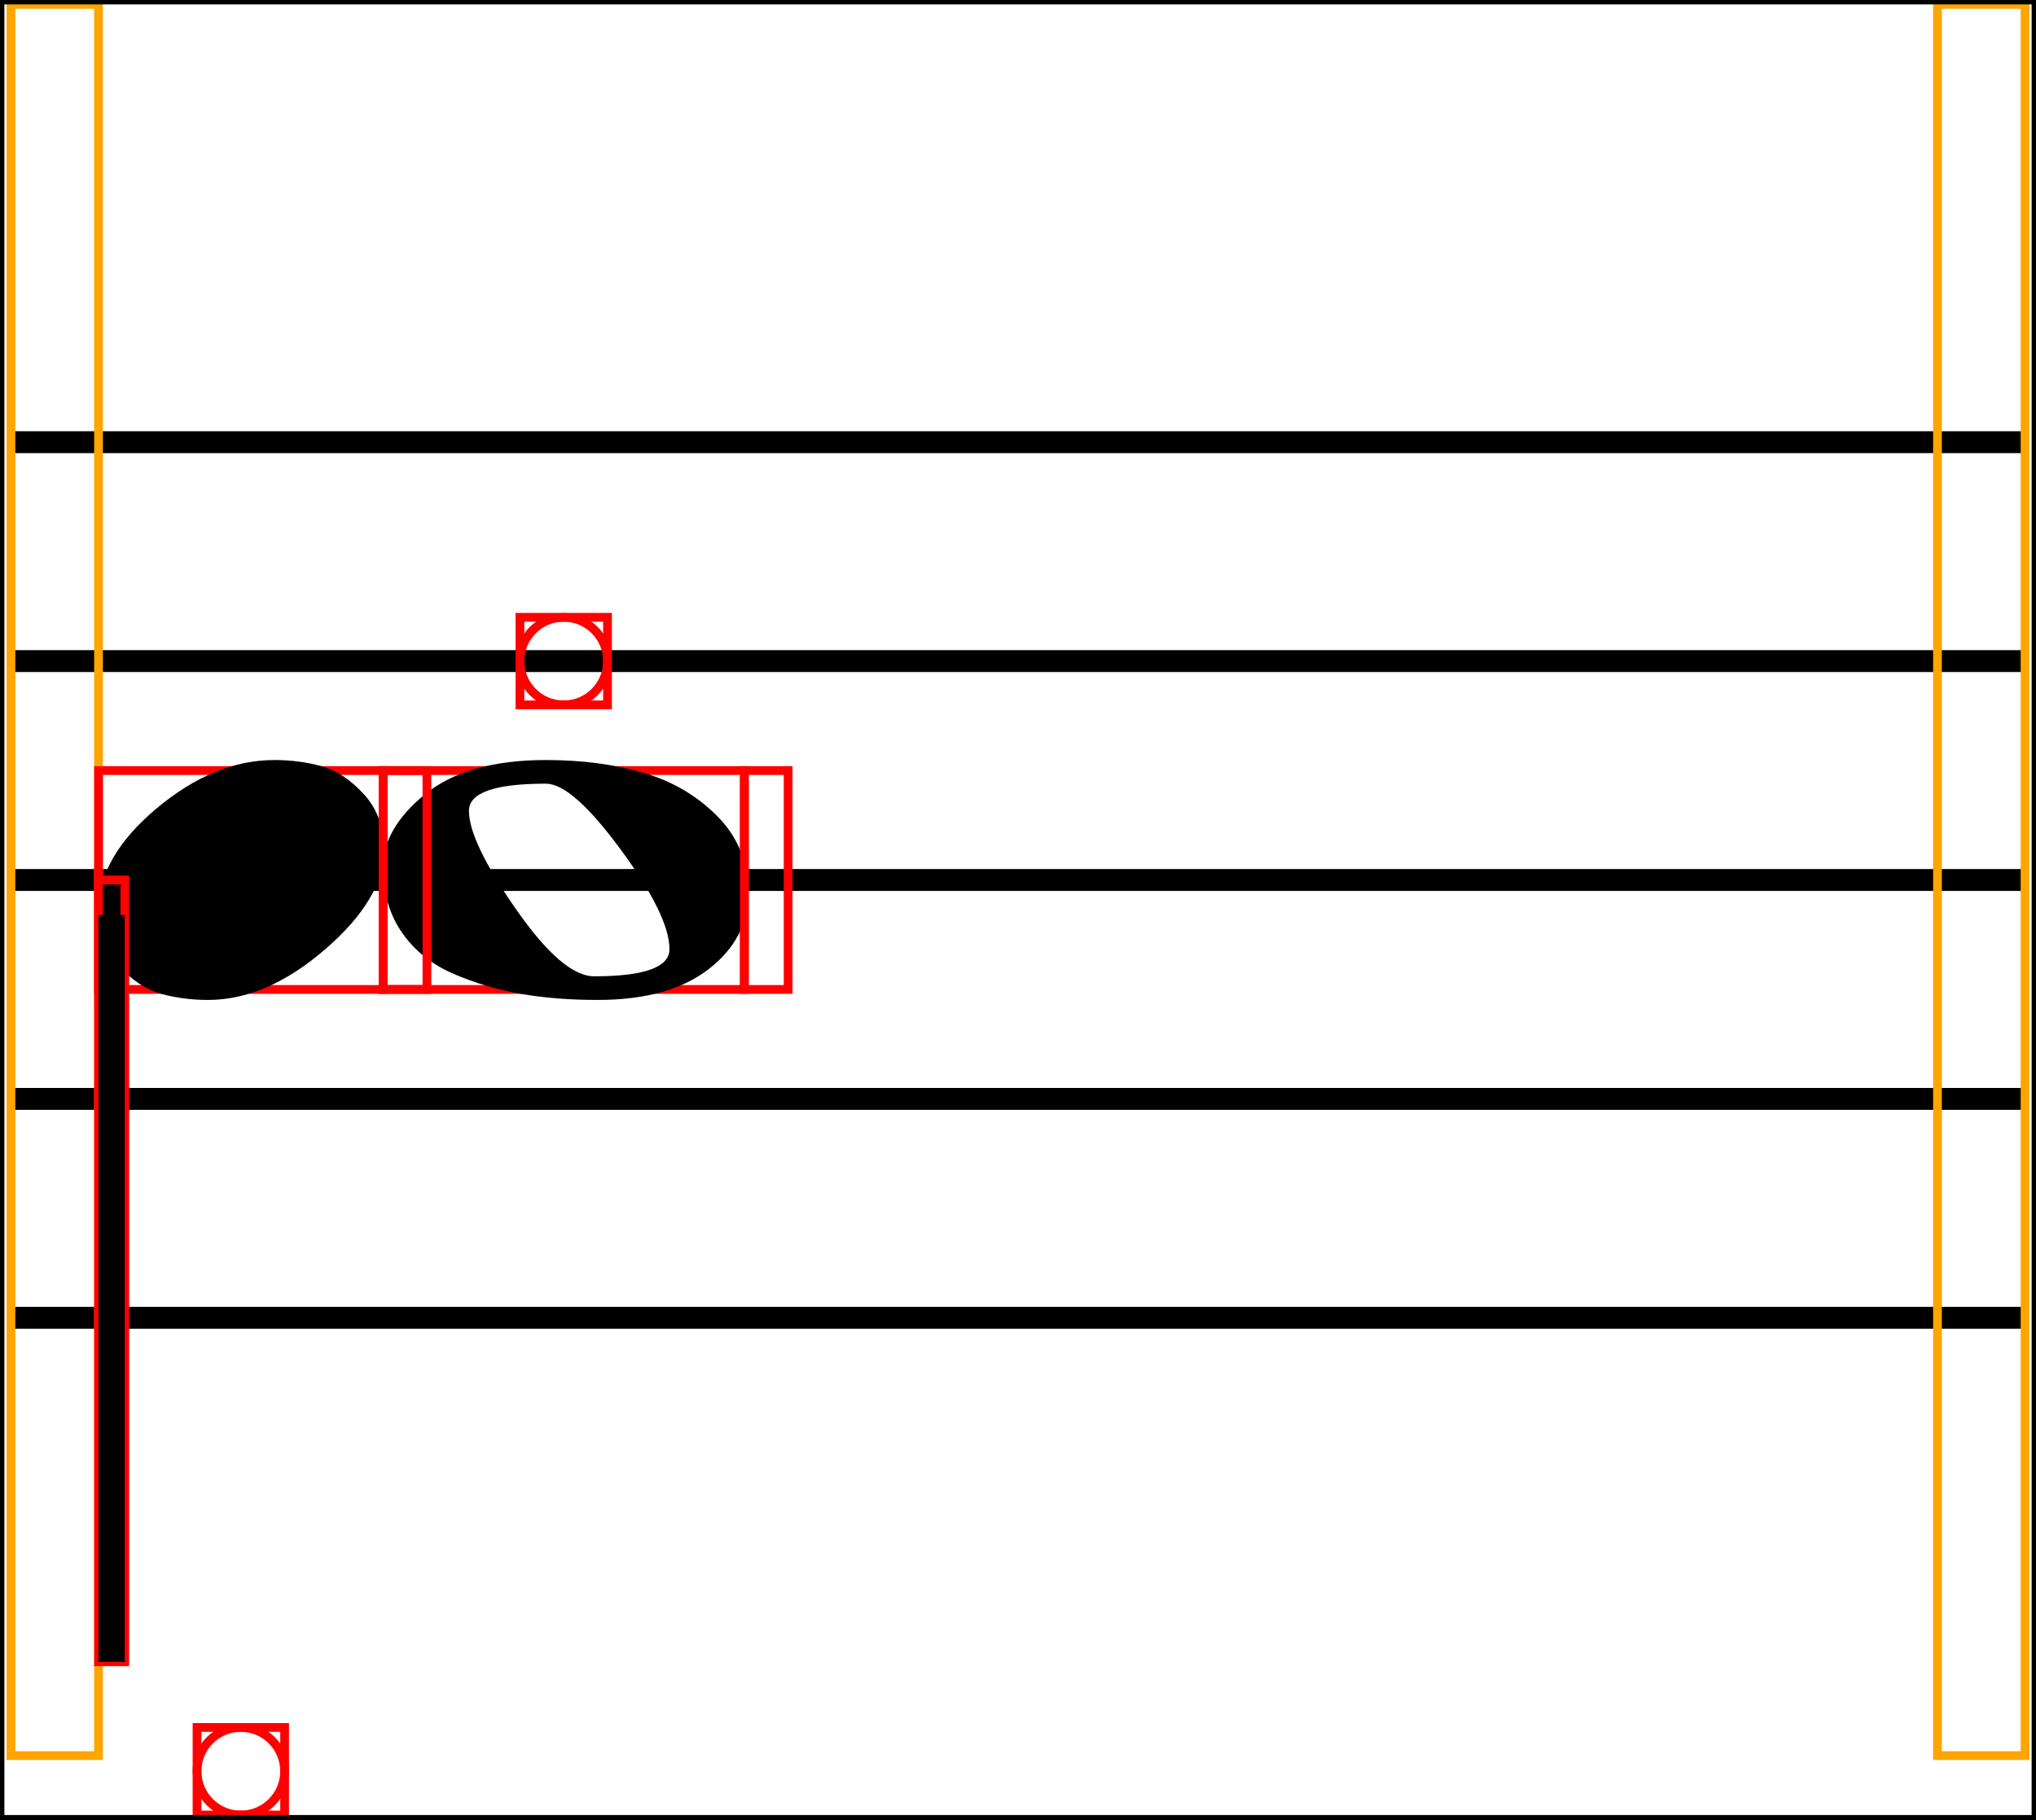
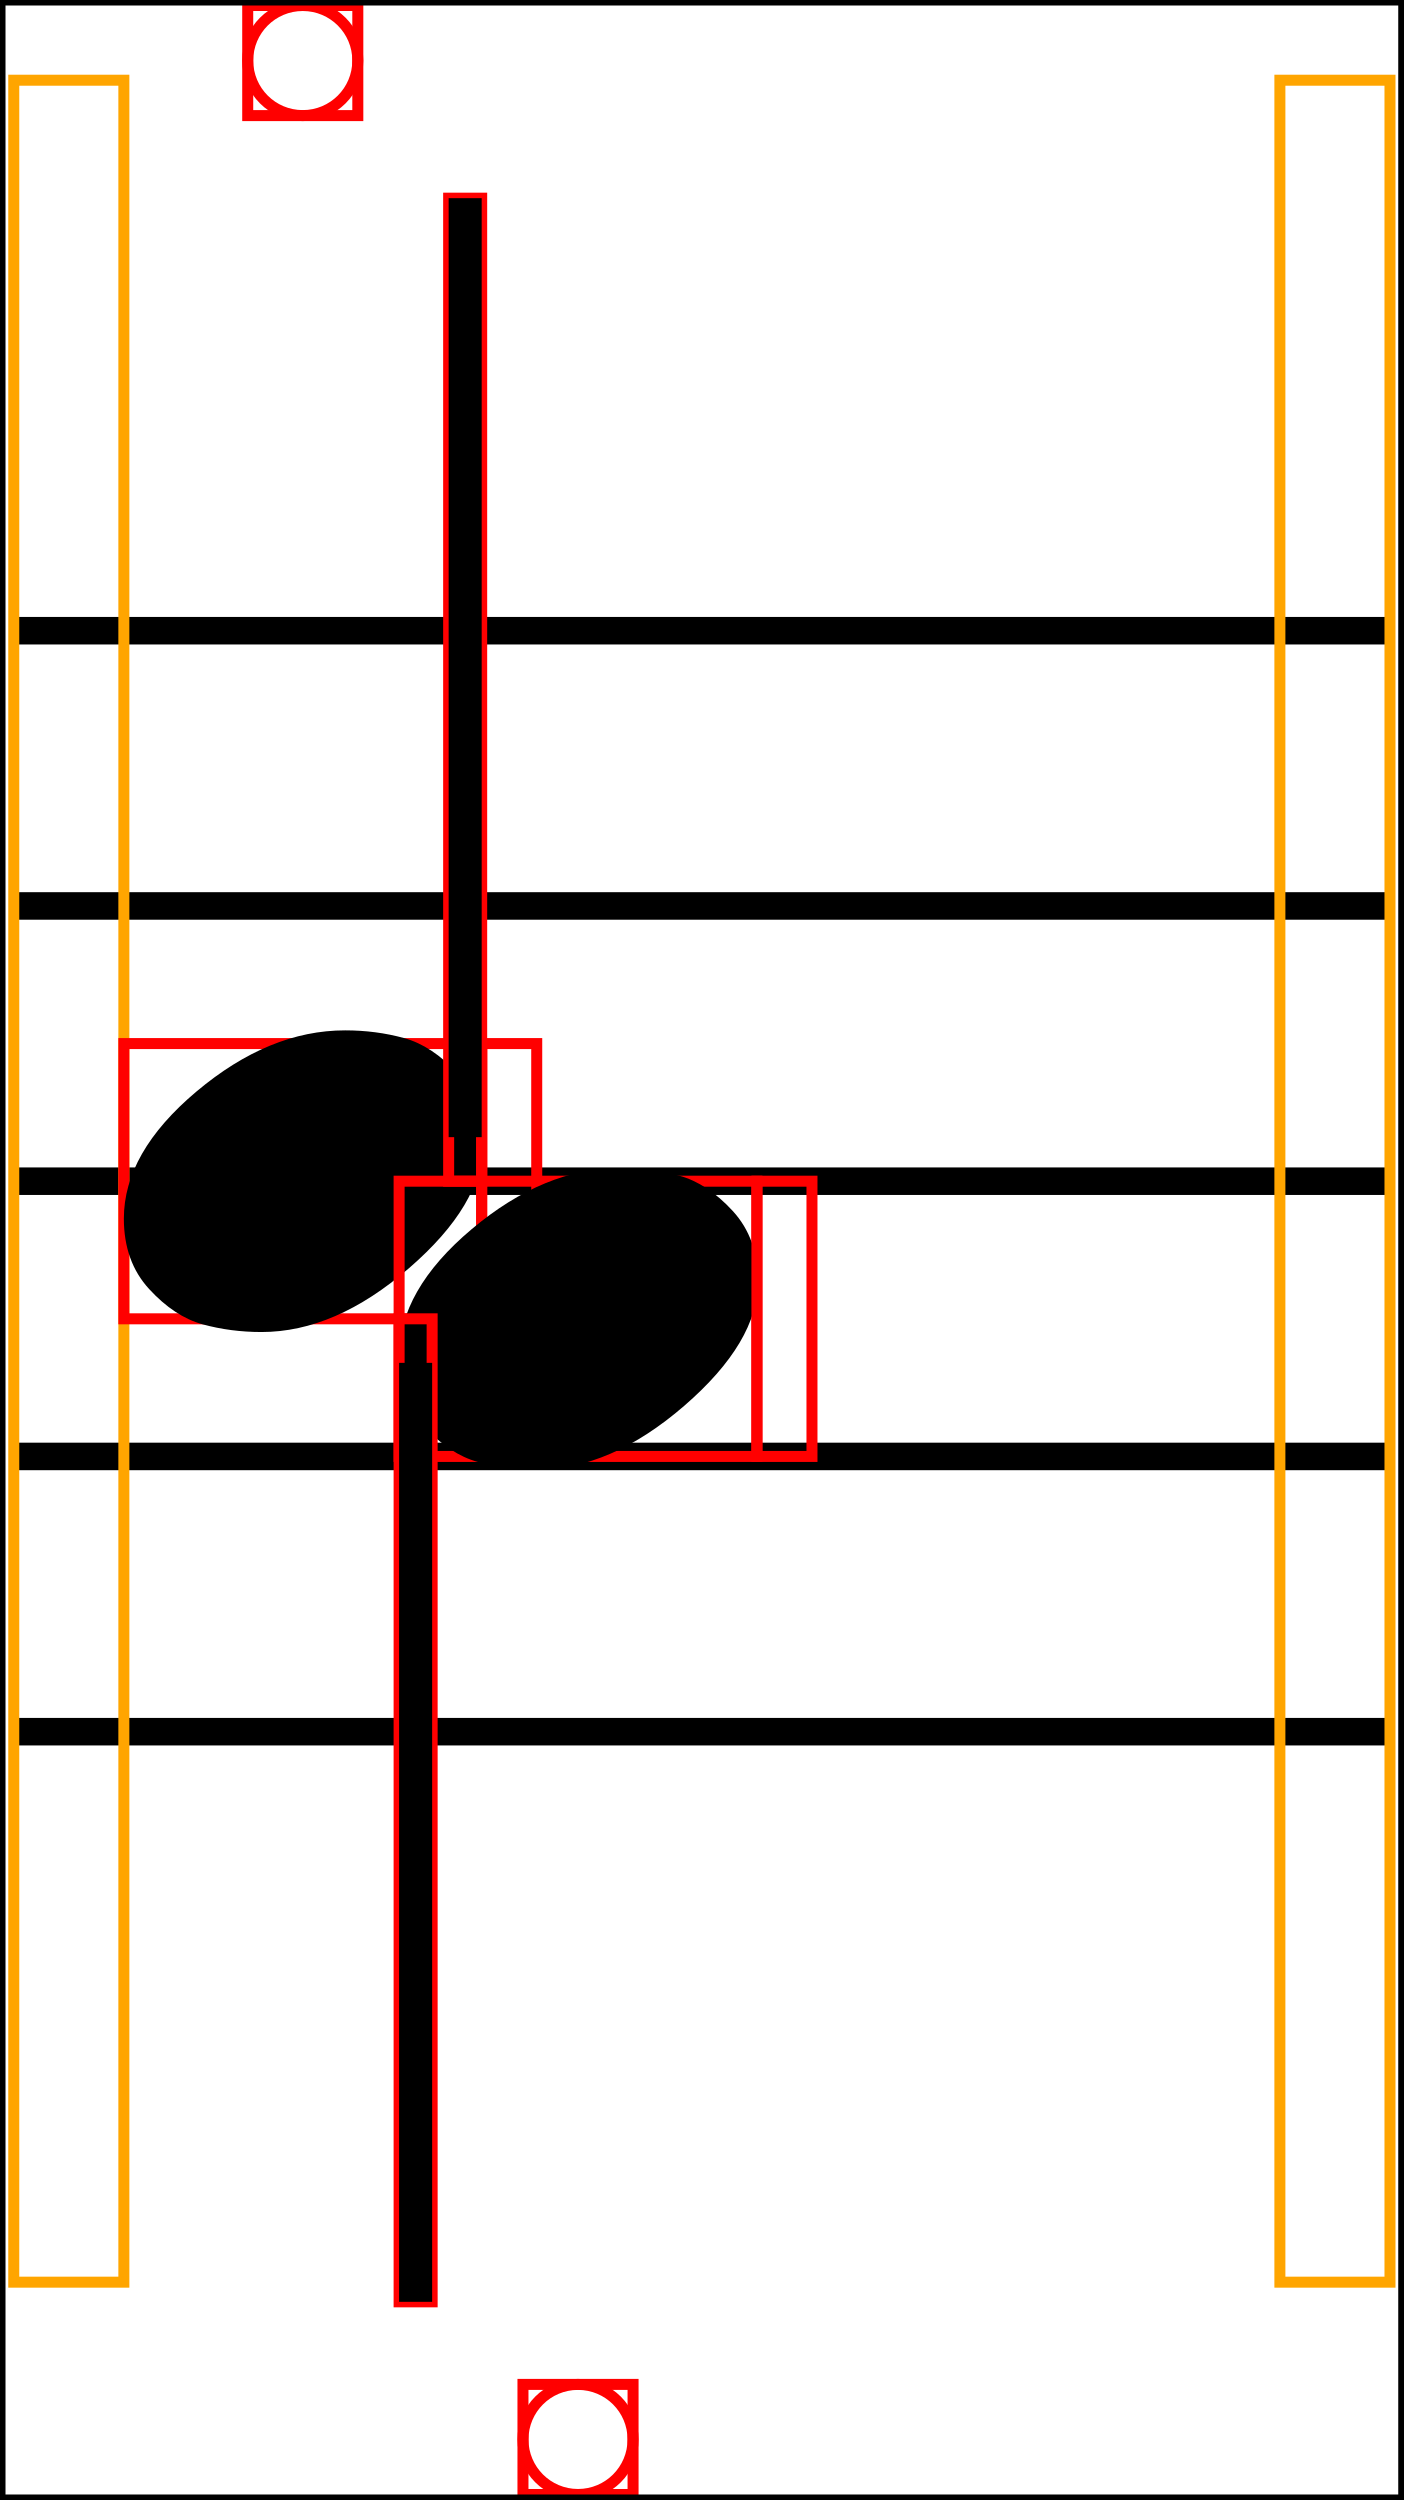
- <svg xmlns="http://www.w3.org/2000/svg" viewBox="0 0 232.5 207.786">
-   <line x1="1.25" y1="50.5" x2="231.25" y2="50.5" stroke="black" stroke-width="2.5" />
-   <line x1="1.25" y1="75.5" x2="231.25" y2="75.5" stroke="black" stroke-width="2.5" />
-   <line x1="1.25" y1="100.5" x2="231.25" y2="100.5" stroke="black" stroke-width="2.5" />
-   <line x1="1.25" y1="125.5" x2="231.25" y2="125.5" stroke="black" stroke-width="2.5" />
-   <line x1="1.25" y1="150.5" x2="231.25" y2="150.5" stroke="black" stroke-width="2.5" />
-   <rect x="1.25" y="0.5" width="10" height="200" stroke="orange" stroke-width="1" fill="none" />
-   <rect x="43.75" y="88" width="41.25" height="25" stroke="red" stroke-width="1" fill="none" />
-   <path d="M 43.75 99 Q 43.75 94.6 48.55 90.7 Q 53.35 86.8 62.35 86.8 Q 68.45 86.8 73.45 88.25 Q 78.45 89.7 81.95 93.25 Q 85.45 96.8 85.45 102 Q 85.45 107.2 80.9 110.7 Q 76.35 114.2 68.25 114.2 Q 63.45 114.2 59.45 113.5 Q 55.45 112.8 51.75 111.2 Q 48.05 109.6 45.9 106.5 Q 43.75 103.4 43.75 99 Z M 62.35 89.5 Q 53.55 89.5 53.55 92.6 Q 53.55 96.1 58.9 103.8 Q 64.25 111.5 67.85 111.5 Q 76.45 111.5 76.45 108.4 Q 76.45 104.6 70.9 97.05 Q 65.35 89.5 62.35 89.5 Z " fill="black" />
-   <rect x="85" y="88" width="5" height="25" stroke="red" stroke-width="1" fill="none" />
-   <rect x="11.25" y="88" width="32.5" height="25" stroke="red" stroke-width="1" fill="none" />
-   <path d="M 11.25 103.9 Q 11.25 97.9 17.85 92.35 Q 24.45 86.8 31.35 86.8 Q 34.15 86.8 36.7 87.5 Q 39.25 88.2 41.55 90.7 Q 43.85 93.2 43.85 97.1 Q 43.85 102.6 37.15 108.4 Q 30.45 114.2 23.75 114.2 Q 20.95 114.2 18.4 113.5 Q 15.85 112.8 13.55 110.3 Q 11.25 107.8 11.25 103.9 Z " fill="black" />
-   <rect x="43.75" y="88" width="5" height="25" stroke="red" stroke-width="1" fill="none" />
-   <rect x="11.25" y="100.5" width="3" height="89.286" stroke="red" stroke-width="1" fill="none" />
-   <rect x="59.375" y="70.5" width="10" height="10" stroke="red" stroke-width="1" fill="none" />
-   <ellipse cx="64.375" cy="75.5" rx="5" ry="5" stroke="red" stroke-width="1" fill="none" />
-   <rect x="22.5" y="197.286" width="10" height="10" stroke="red" stroke-width="1" fill="none" />
-   <ellipse cx="27.5" cy="202.286" rx="5" ry="5" stroke="red" stroke-width="1" fill="none" />
-   <rect x="221.25" y="0.5" width="10" height="200" stroke="orange" stroke-width="1" fill="none" />
-   <line x1="12.75" y1="104.5" x2="12.75" y2="189.786" stroke="black" stroke-width="3" />
-   <rect x="0" y="0" width="232.5" height="207.786" stroke="black" stroke-width="1" fill="none" />
+ <svg xmlns="http://www.w3.org/2000/svg" viewBox="0 0 127.5 227.071">
+   <line x1="1.25" y1="57.286" x2="126.25" y2="57.286" stroke="black" stroke-width="2.5" />
+   <line x1="1.25" y1="82.286" x2="126.25" y2="82.286" stroke="black" stroke-width="2.5" />
+   <line x1="1.25" y1="107.286" x2="126.25" y2="107.286" stroke="black" stroke-width="2.5" />
+   <line x1="1.25" y1="132.286" x2="126.25" y2="132.286" stroke="black" stroke-width="2.5" />
+   <line x1="1.25" y1="157.286" x2="126.25" y2="157.286" stroke="black" stroke-width="2.5" />
+   <rect x="1.25" y="7.286" width="10" height="200" stroke="orange" stroke-width="1" fill="none" />
+   <rect x="11.25" y="94.786" width="32.5" height="25" stroke="red" stroke-width="1" fill="none" />
+   <path d="M 11.25 110.686 Q 11.25 104.686 17.85 99.136 Q 24.45 93.586 31.35 93.586 Q 34.15 93.586 36.7 94.286 Q 39.25 94.986 41.55 97.486 Q 43.85 99.986 43.85 103.886 Q 43.85 109.386 37.15 115.186 Q 30.45 120.986 23.75 120.986 Q 20.95 120.986 18.4 120.286 Q 15.85 119.586 13.55 117.086 Q 11.25 114.586 11.25 110.686 Z " fill="black" />
+   <rect x="43.75" y="94.786" width="5" height="25" stroke="red" stroke-width="1" fill="none" />
+   <rect x="36.25" y="107.286" width="32.5" height="25" stroke="red" stroke-width="1" fill="none" />
+   <path d="M 36.25 123.186 Q 36.25 117.186 42.85 111.636 Q 49.45 106.086 56.35 106.086 Q 59.15 106.086 61.7 106.786 Q 64.25 107.486 66.55 109.986 Q 68.85 112.486 68.85 116.386 Q 68.85 121.886 62.15 127.686 Q 55.45 133.486 48.75 133.486 Q 45.95 133.486 43.4 132.786 Q 40.85 132.086 38.55 129.586 Q 36.25 127.086 36.25 123.186 Z " fill="black" />
+   <rect x="68.75" y="107.286" width="5" height="25" stroke="red" stroke-width="1" fill="none" />
+   <rect x="40.75" y="18" width="3" height="89.286" stroke="red" stroke-width="1" fill="none" />
+   <rect x="36.25" y="119.786" width="3" height="89.286" stroke="red" stroke-width="1" fill="none" />
+   <rect x="22.5" y="0.5" width="10" height="10" stroke="red" stroke-width="1" fill="none" />
+   <ellipse cx="27.5" cy="5.5" rx="5" ry="5" stroke="red" stroke-width="1" fill="none" />
+   <rect x="47.5" y="216.571" width="10" height="10" stroke="red" stroke-width="1" fill="none" />
+   <ellipse cx="52.5" cy="221.571" rx="5" ry="5" stroke="red" stroke-width="1" fill="none" />
+   <rect x="116.25" y="7.286" width="10" height="200" stroke="orange" stroke-width="1" fill="none" />
+   <line x1="42.25" y1="18" x2="42.25" y2="103.286" stroke="black" stroke-width="3" />
+   <line x1="37.75" y1="123.786" x2="37.75" y2="209.071" stroke="black" stroke-width="3" />
+   <rect x="0" y="0" width="127.5" height="227.071" stroke="black" stroke-width="1" fill="none" />
</svg>
